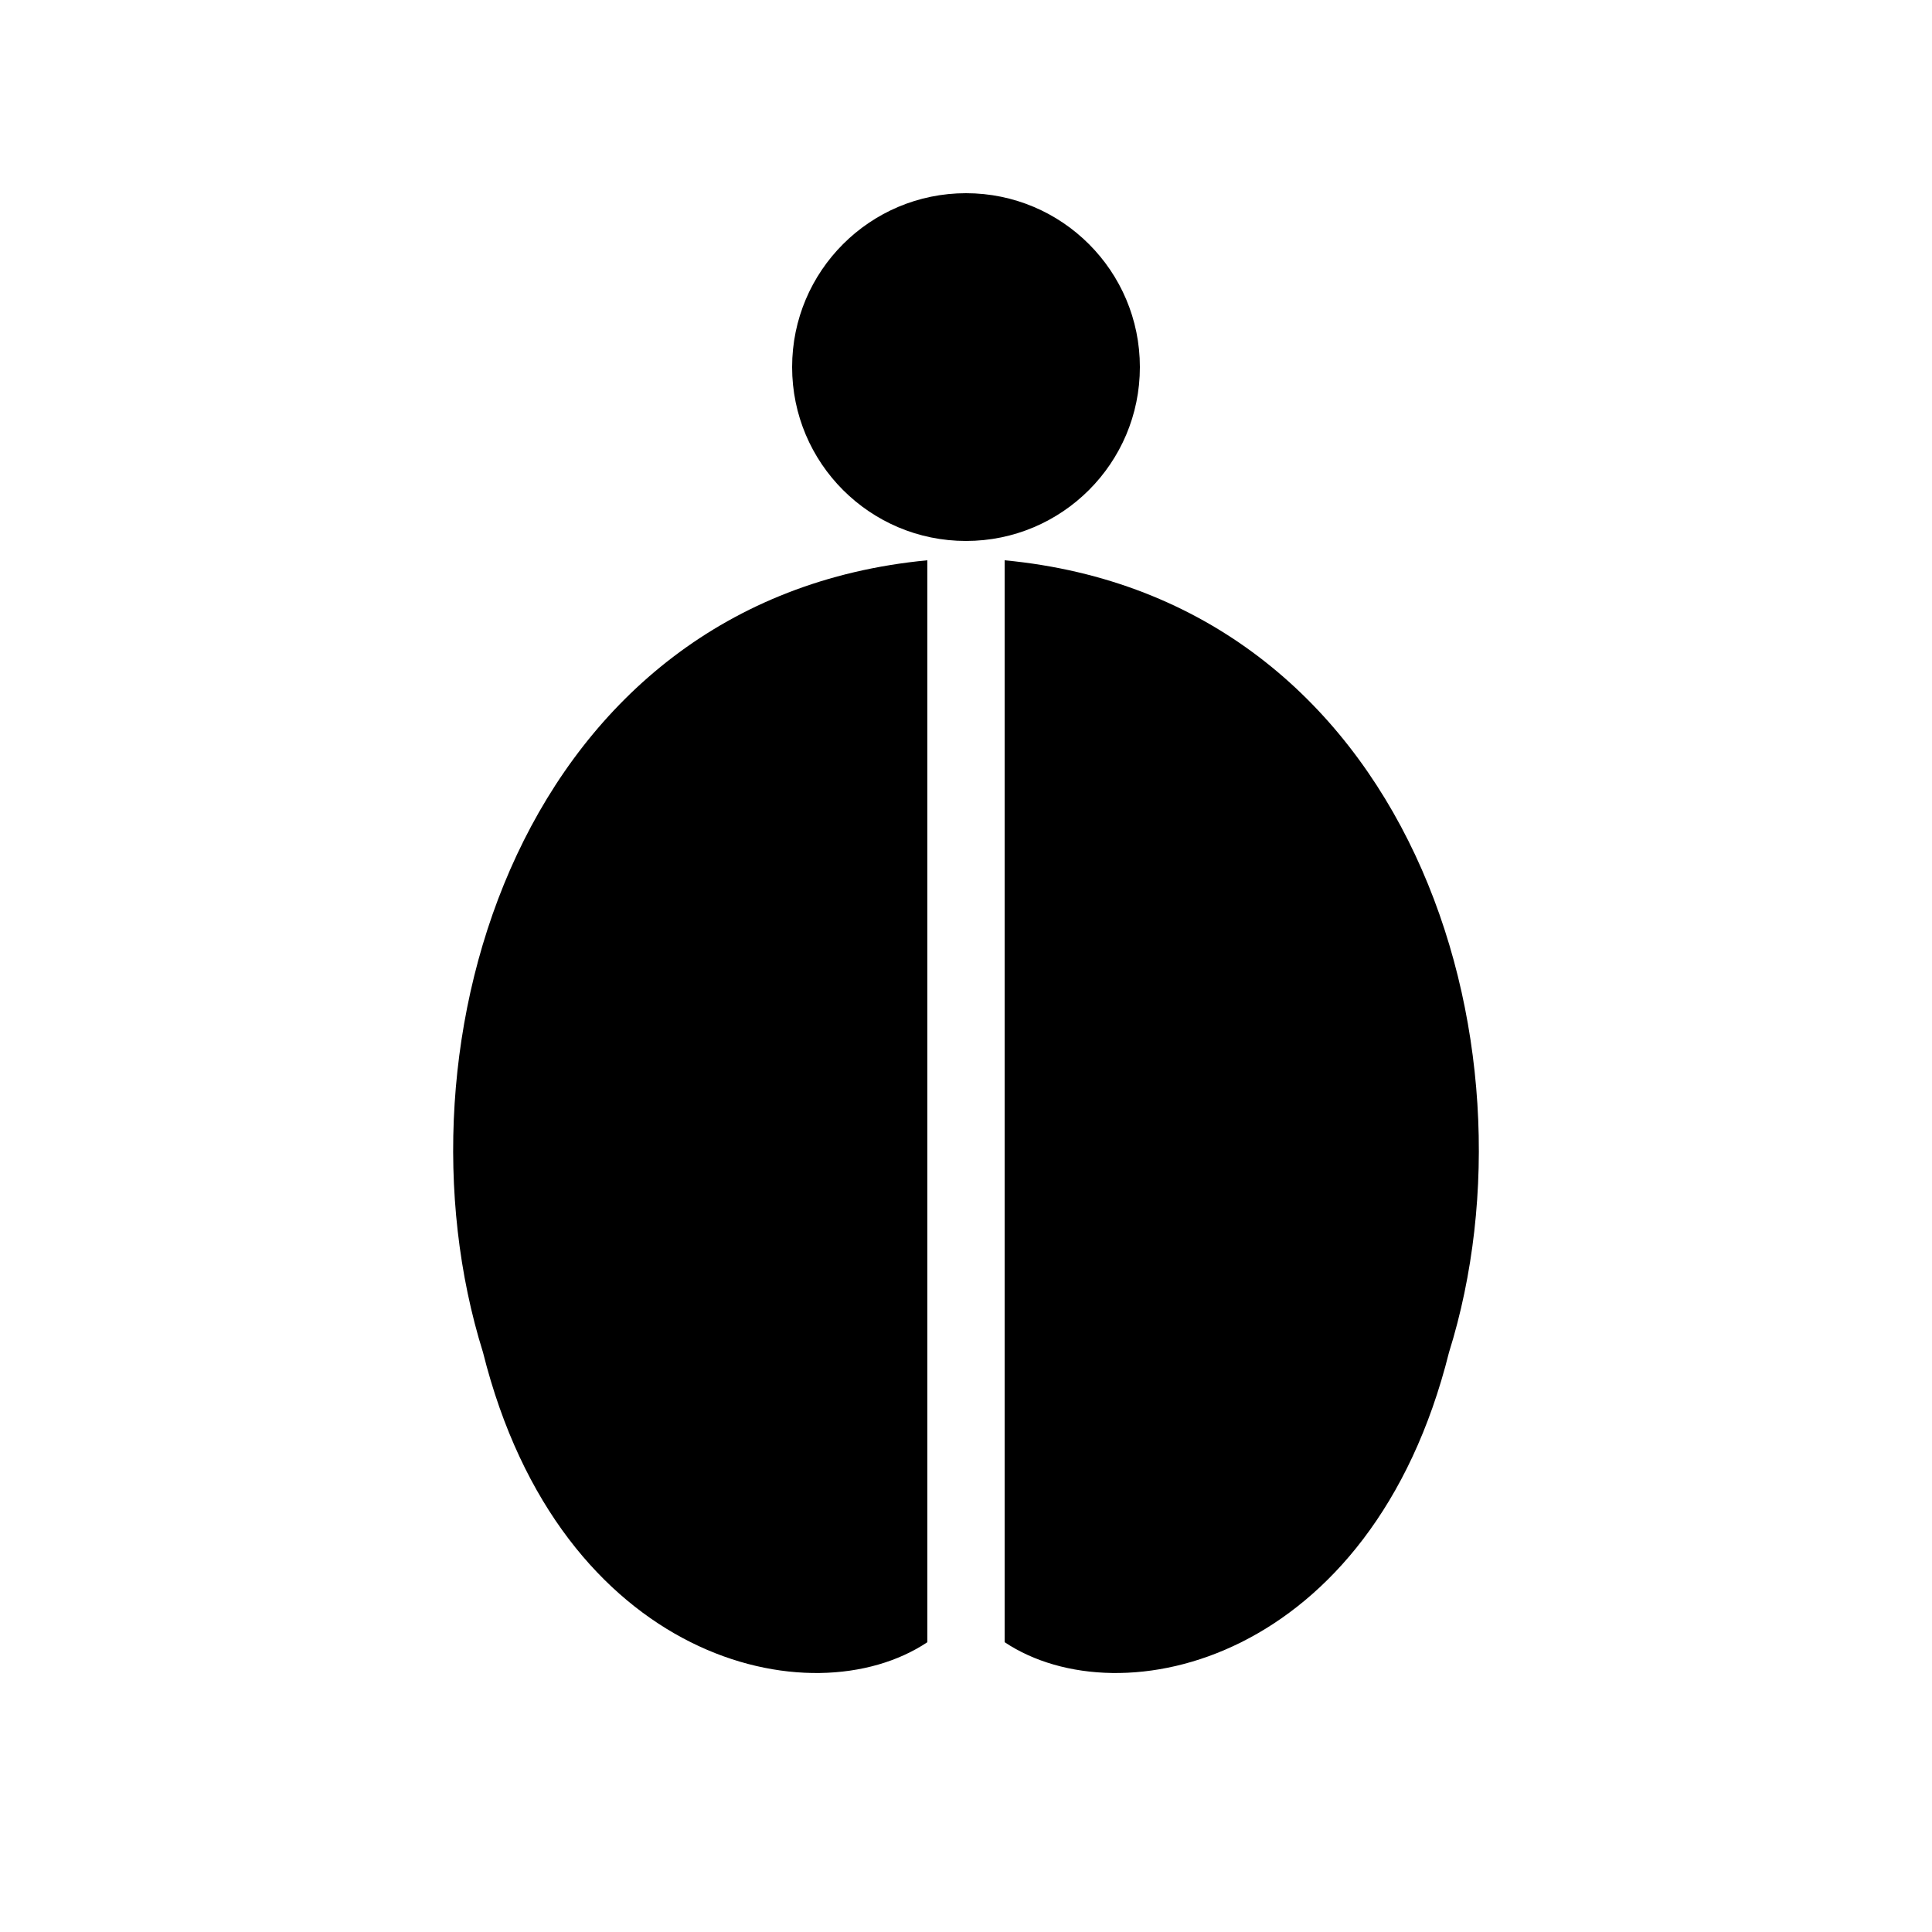
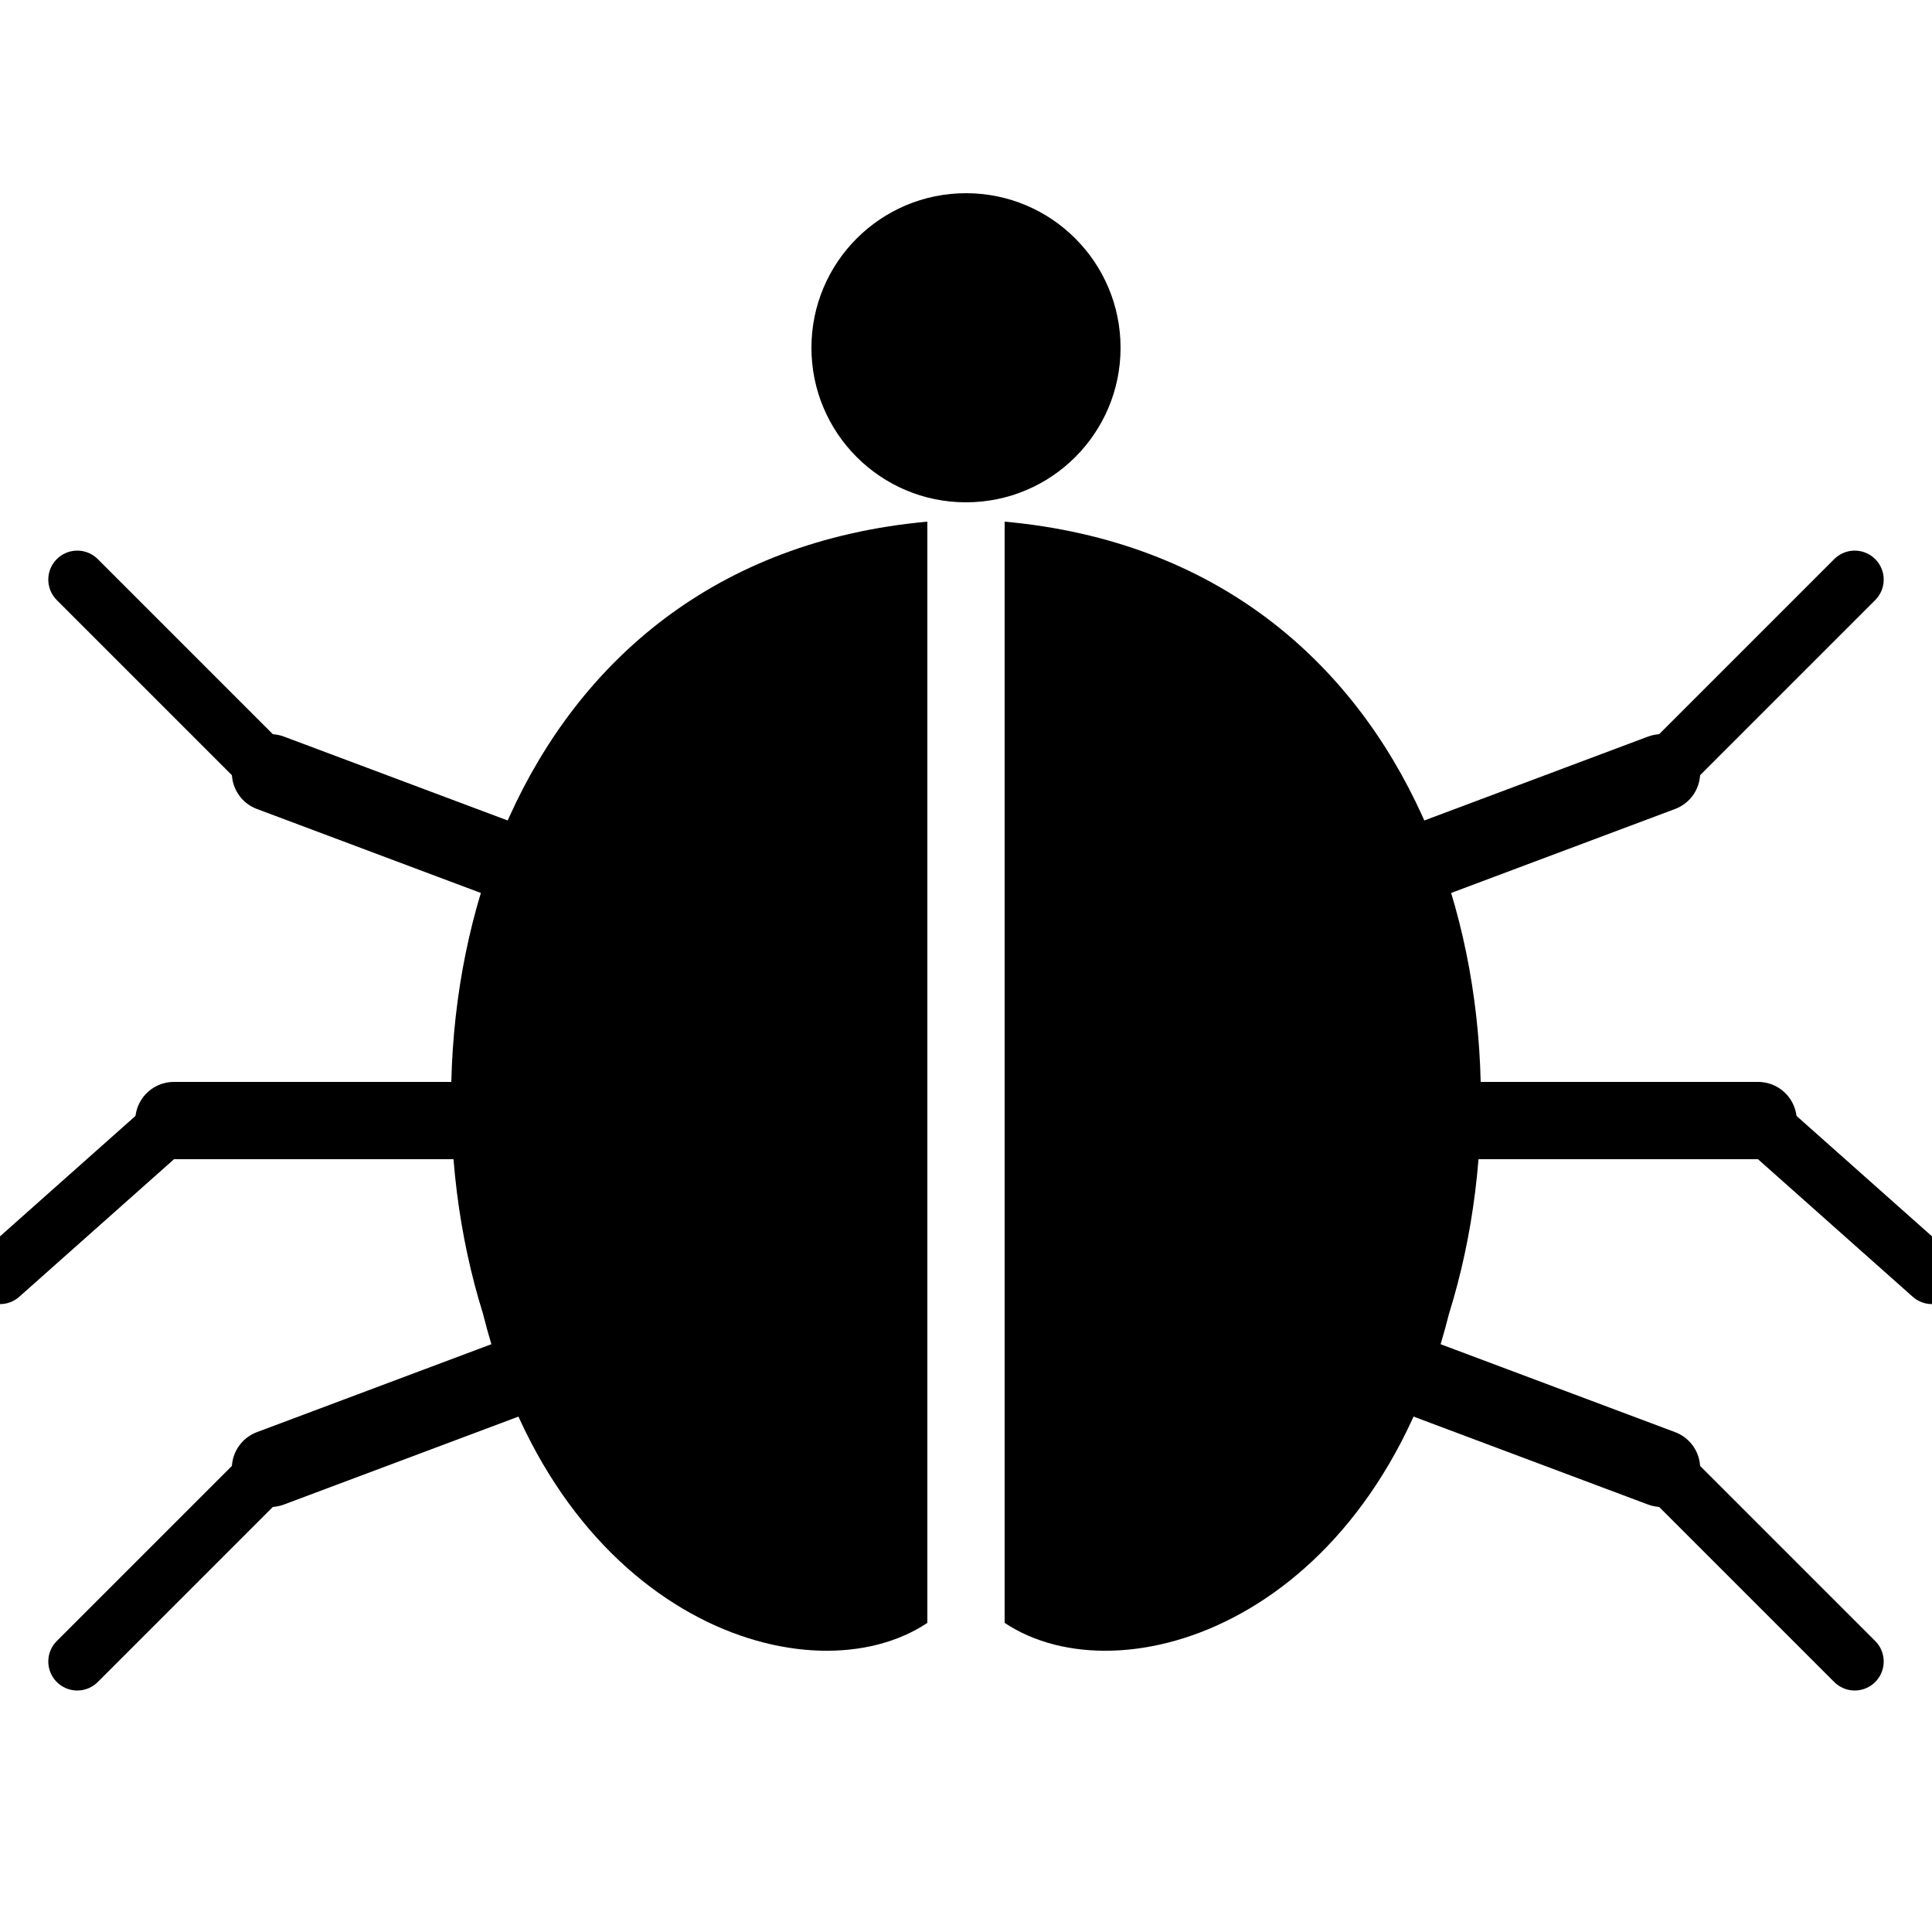
- <svg xmlns="http://www.w3.org/2000/svg" viewBox="0 0 100 100" fill="currentColor" stroke="none">
-   <circle cx="50" cy="19" r="9" />
-   <path d="M52 29 C73 31 80 54 75 70 C71 86 58 89 52 85 Z" />
-   <path d="M48 29 C27 31 20 54 25 70 C29 86 42 89 48 85 Z" />
+ <svg xmlns="http://www.w3.org/2000/svg" viewBox="0 0 100 100" fill="currentColor" stroke="currentColor" stroke-linecap="round" stroke-linejoin="round">
+   <line x1="30" y1="46" x2="14" y2="40" stroke-width="4" />
+   <line x1="14" y1="40" x2="4" y2="30" stroke-width="3" />
+   <line x1="27" y1="58" x2="9" y2="58" stroke-width="4" />
+   <line x1="9" y1="58" x2="0" y2="66" stroke-width="3" />
+   <line x1="30" y1="70" x2="14" y2="76" stroke-width="4" />
+   <line x1="14" y1="76" x2="4" y2="86" stroke-width="3" />
+   <line x1="70" y1="46" x2="86" y2="40" stroke-width="4" />
+   <line x1="86" y1="40" x2="96" y2="30" stroke-width="3" />
+   <line x1="73" y1="58" x2="91" y2="58" stroke-width="4" />
+   <line x1="91" y1="58" x2="100" y2="66" stroke-width="3" />
+   <line x1="70" y1="70" x2="86" y2="76" stroke-width="4" />
+   <line x1="86" y1="76" x2="96" y2="86" stroke-width="3" />
+   <circle cx="50" cy="18" r="8" stroke="none" />
+   <path d="M52 27 C74 29 80 52 75 68 C71 84 58 88 52 84 Z" stroke="none" />
+   <path d="M48 27 C26 29 20 52 25 68 C29 84 42 88 48 84 Z" stroke="none" />
</svg>
